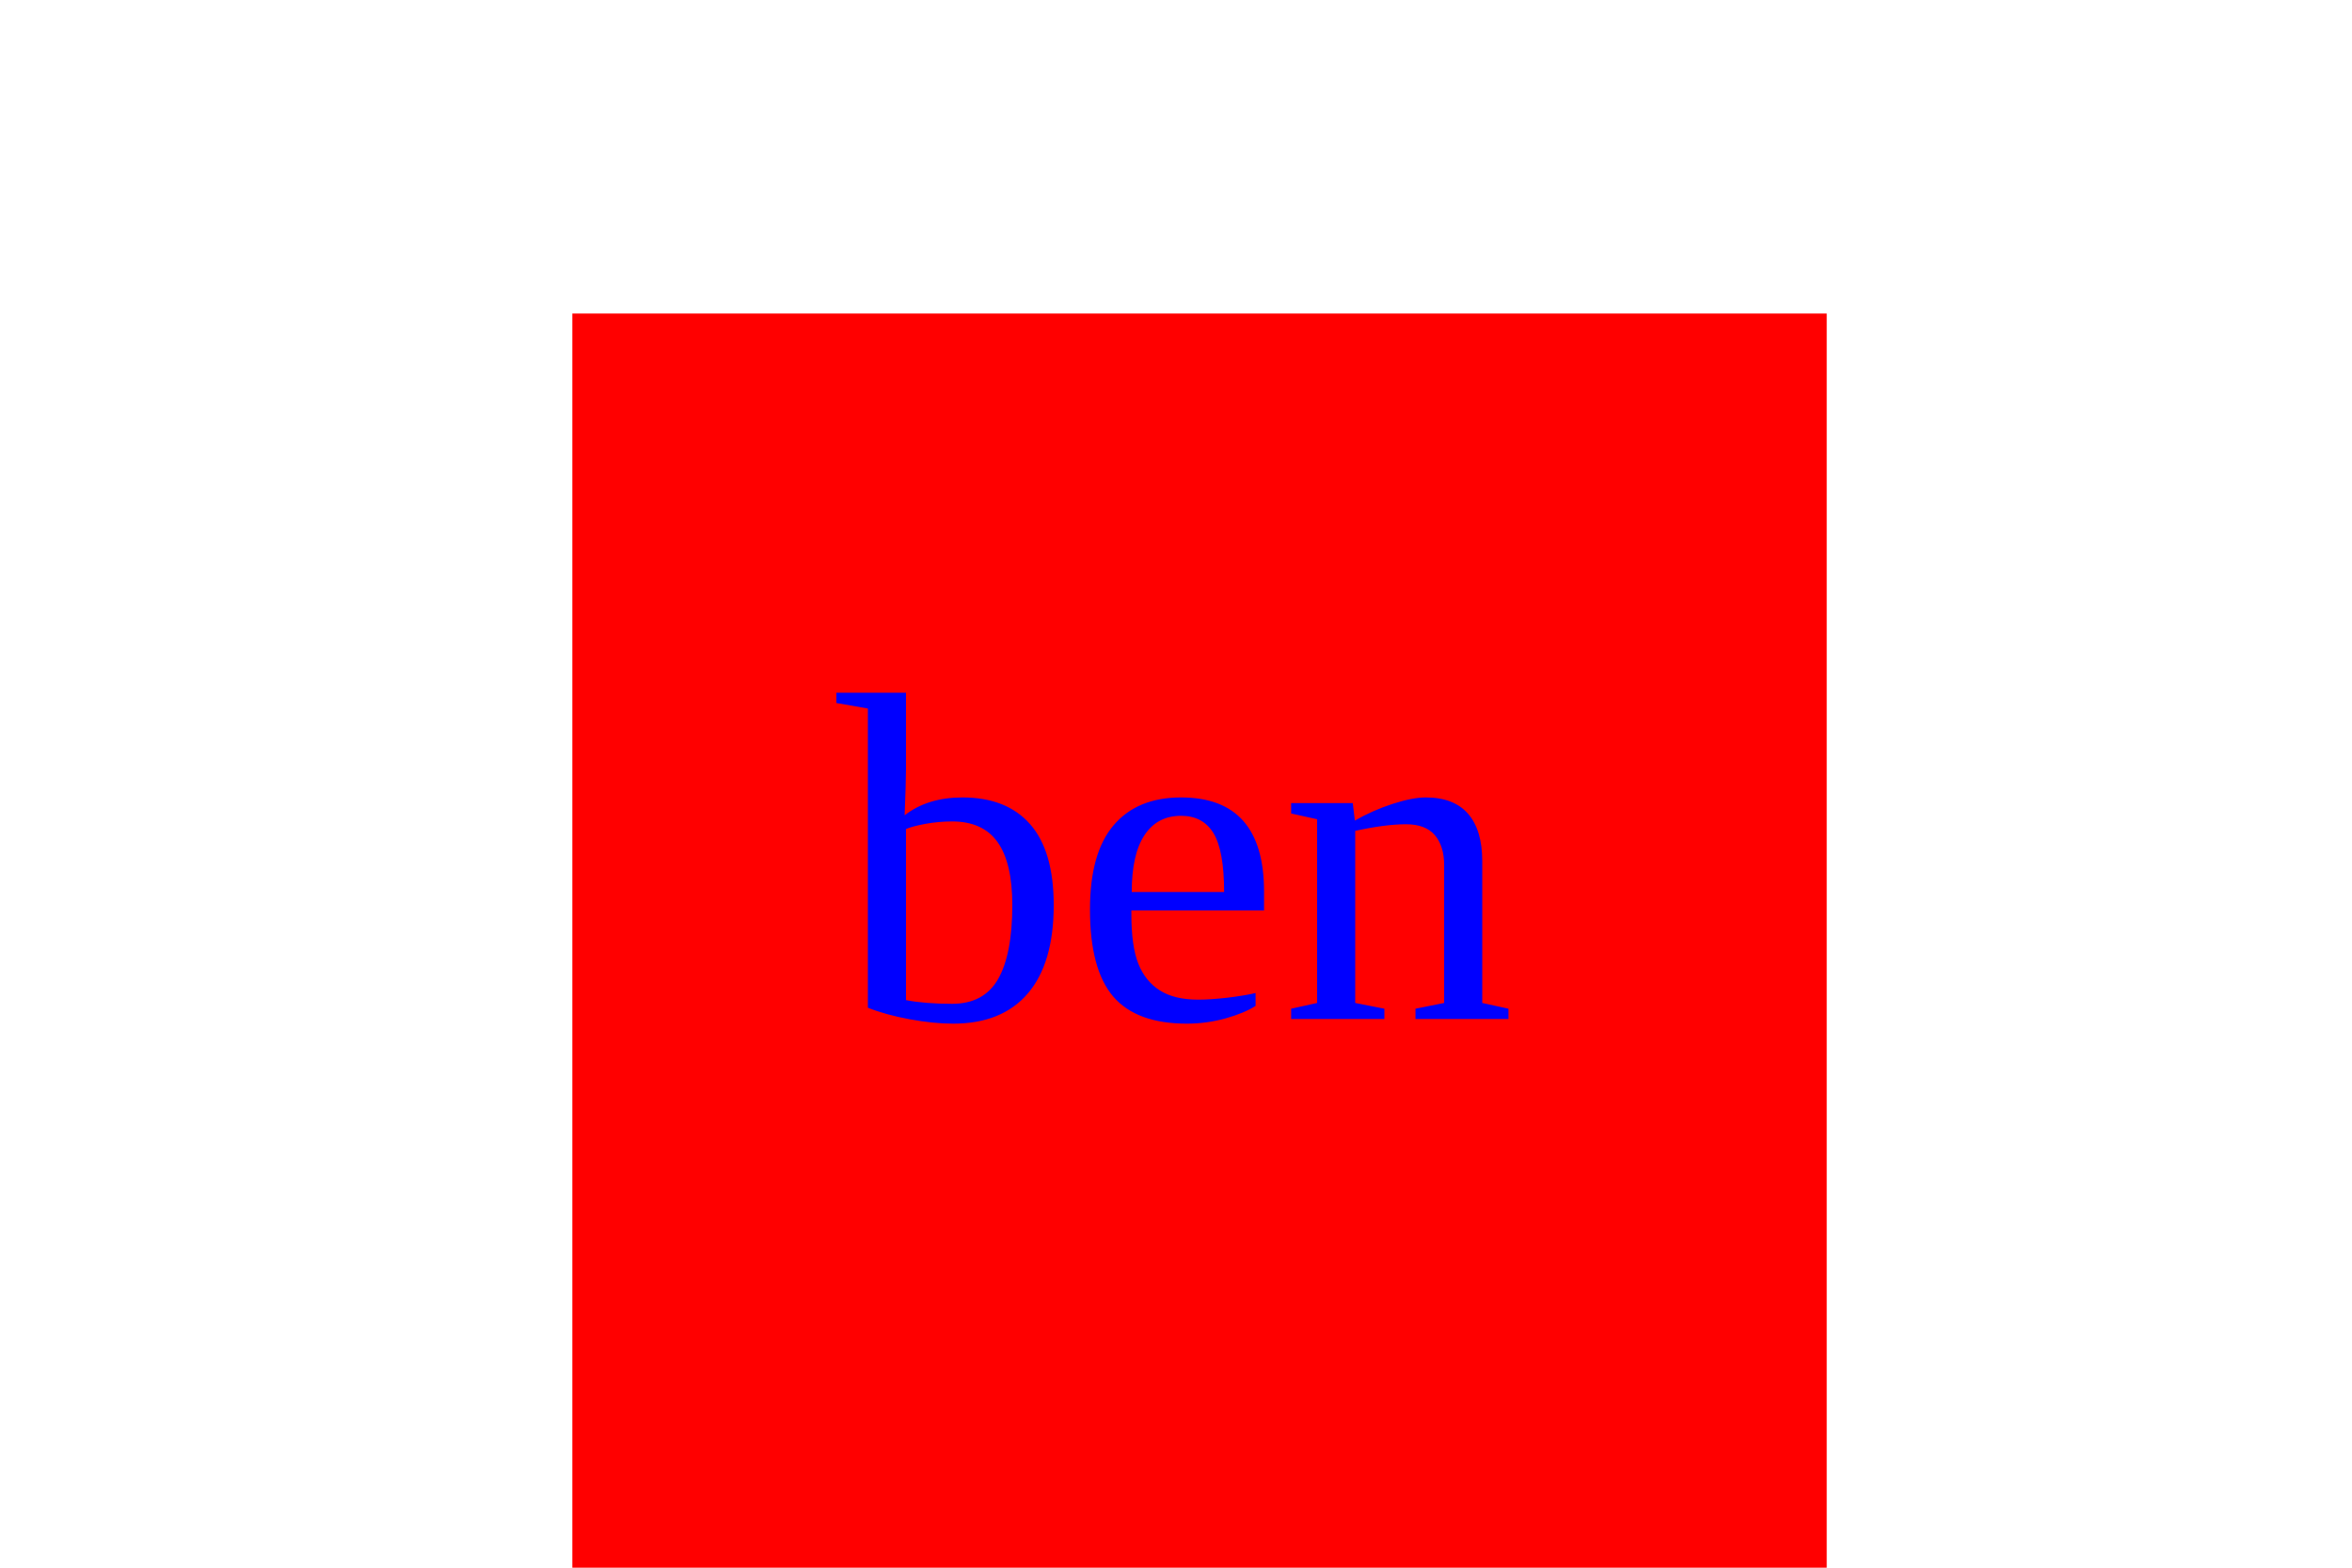
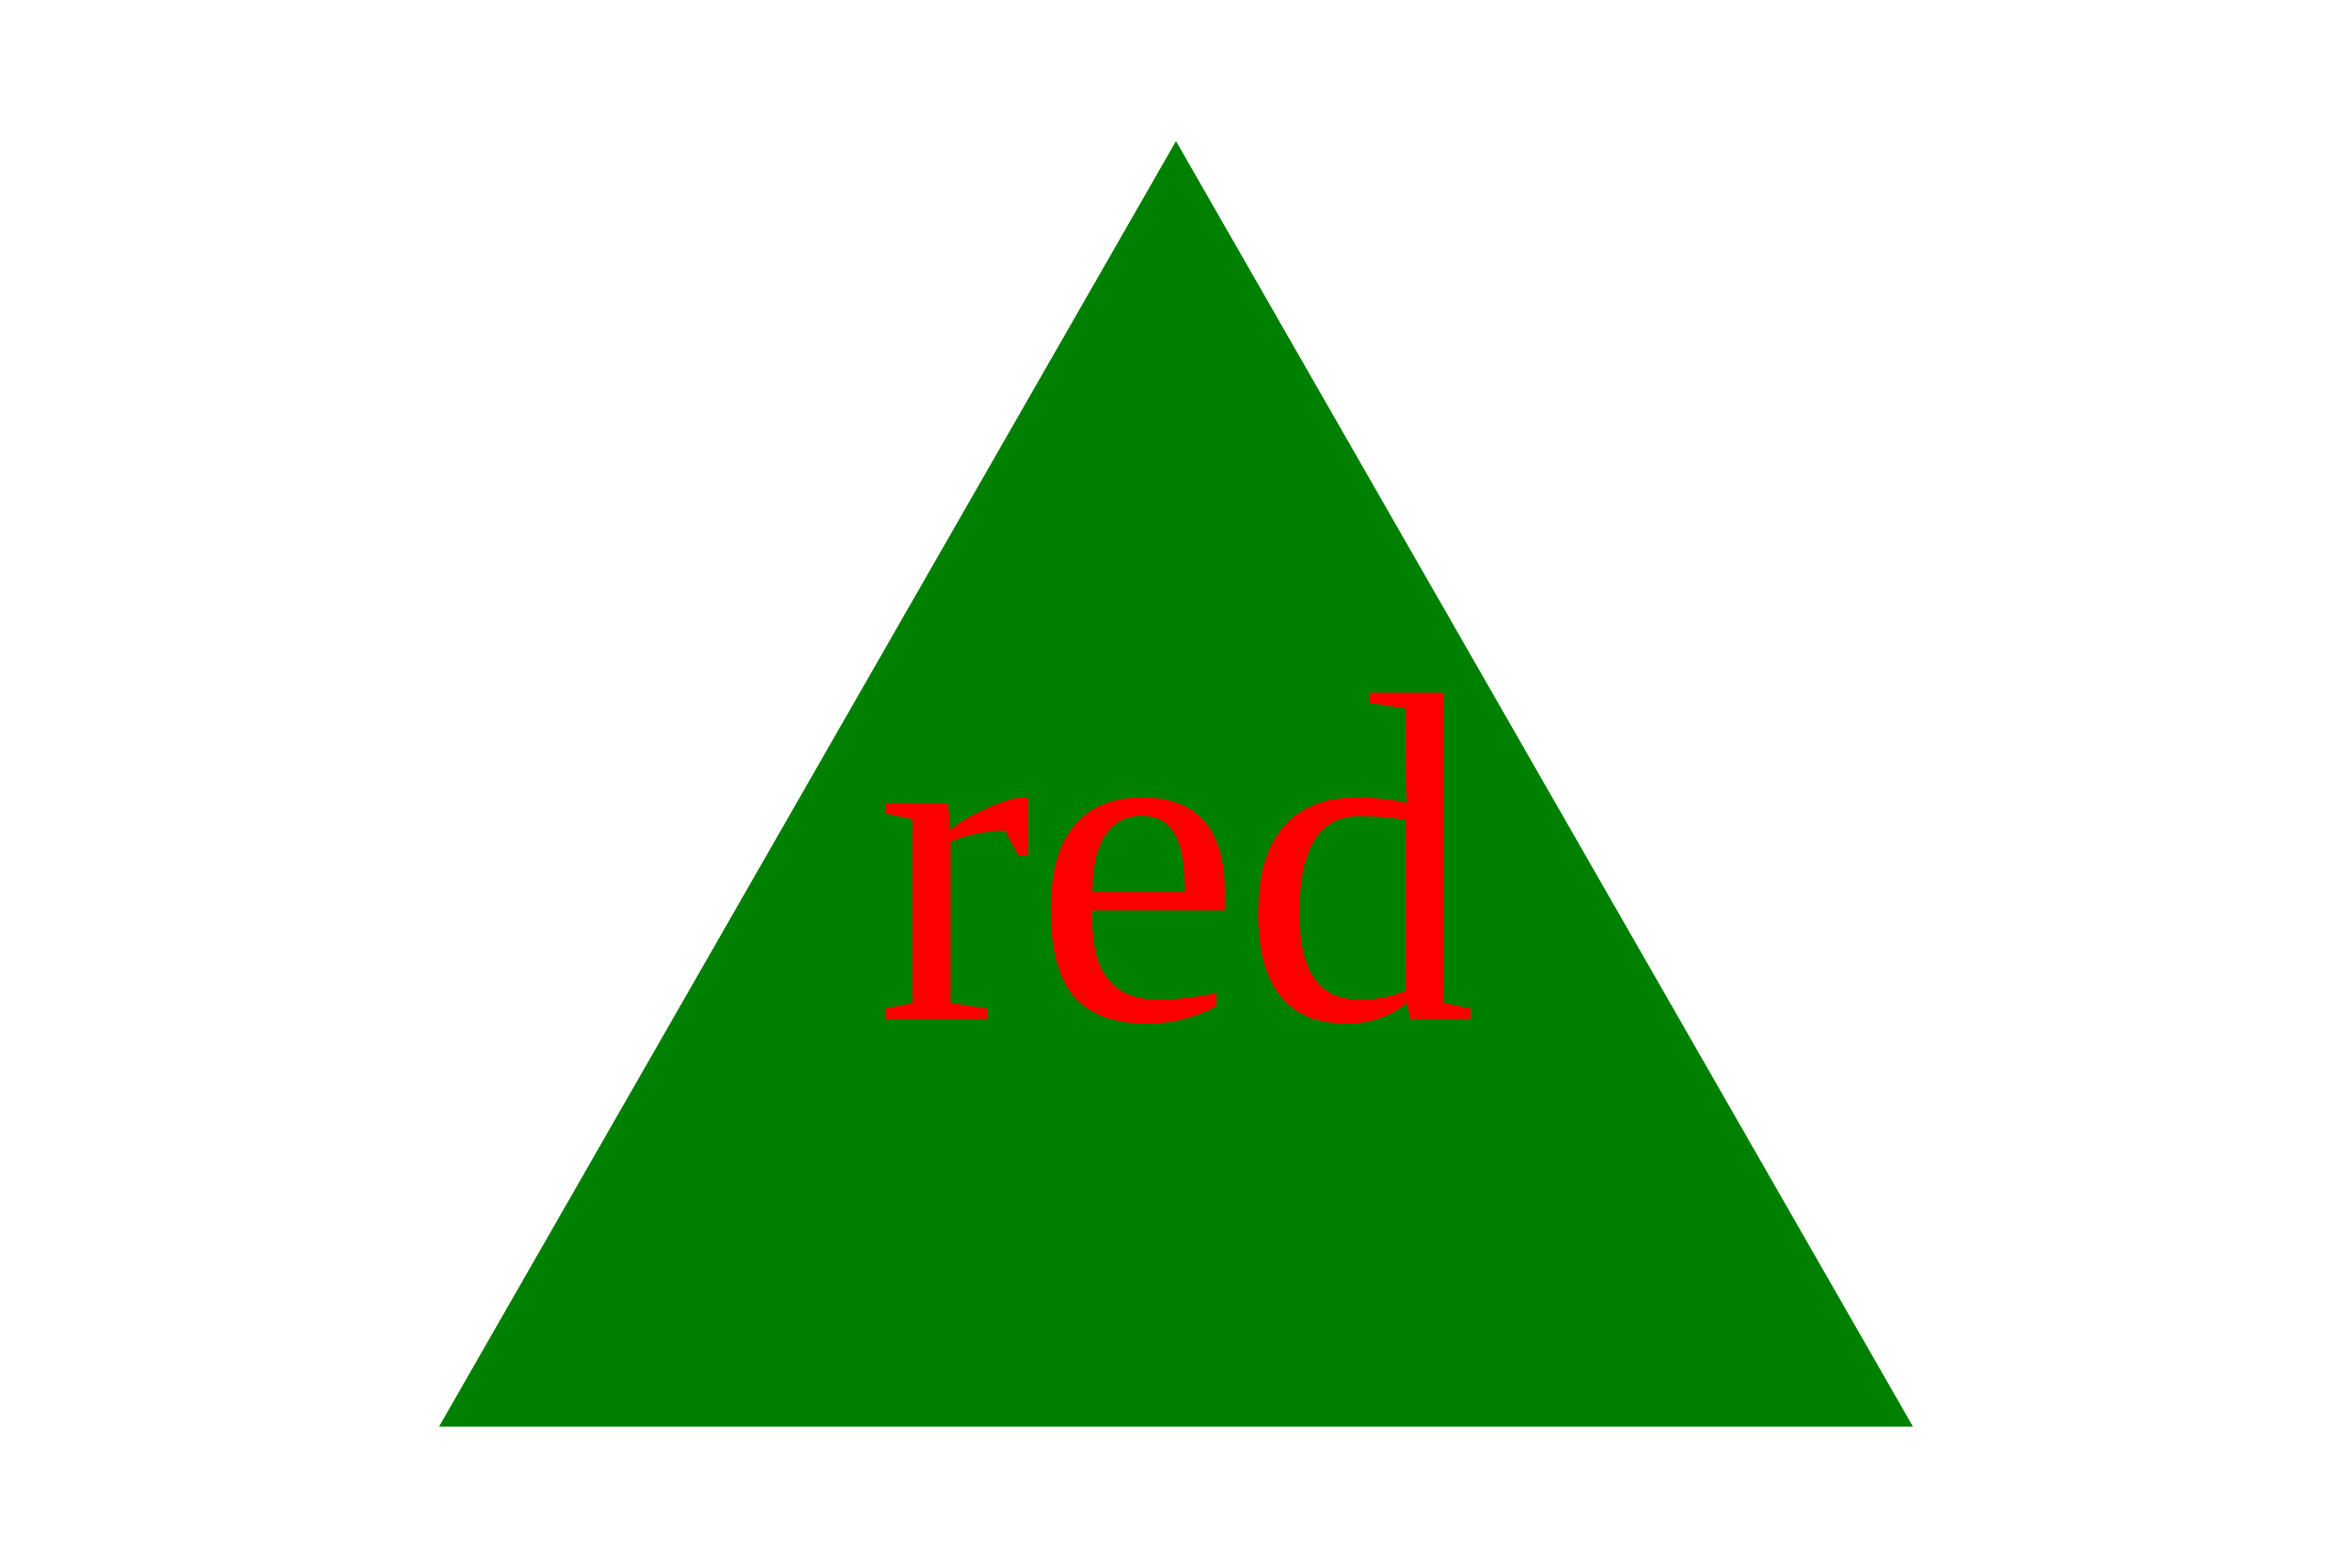
- <svg xmlns="http://www.w3.org/2000/svg" version="1.1" width="300" height="200">
-   <g>Circle<rect x="73" y="40" width="160" height="160" fill="red" />
-     <text x="150" y="130" text-anchor="middle" font-size="60" fill="blue">ben</text>
-   </g>
+ <svg xmlns="http://www.w3.org/2000/svg" version="1.1" width="300" height="200">Triangle<polygon points="150, 18 244, 182 56, 182" fill="green" />
+   <text x="150" y="130" text-anchor="middle" font-size="60" fill="red">red</text>
</svg>
